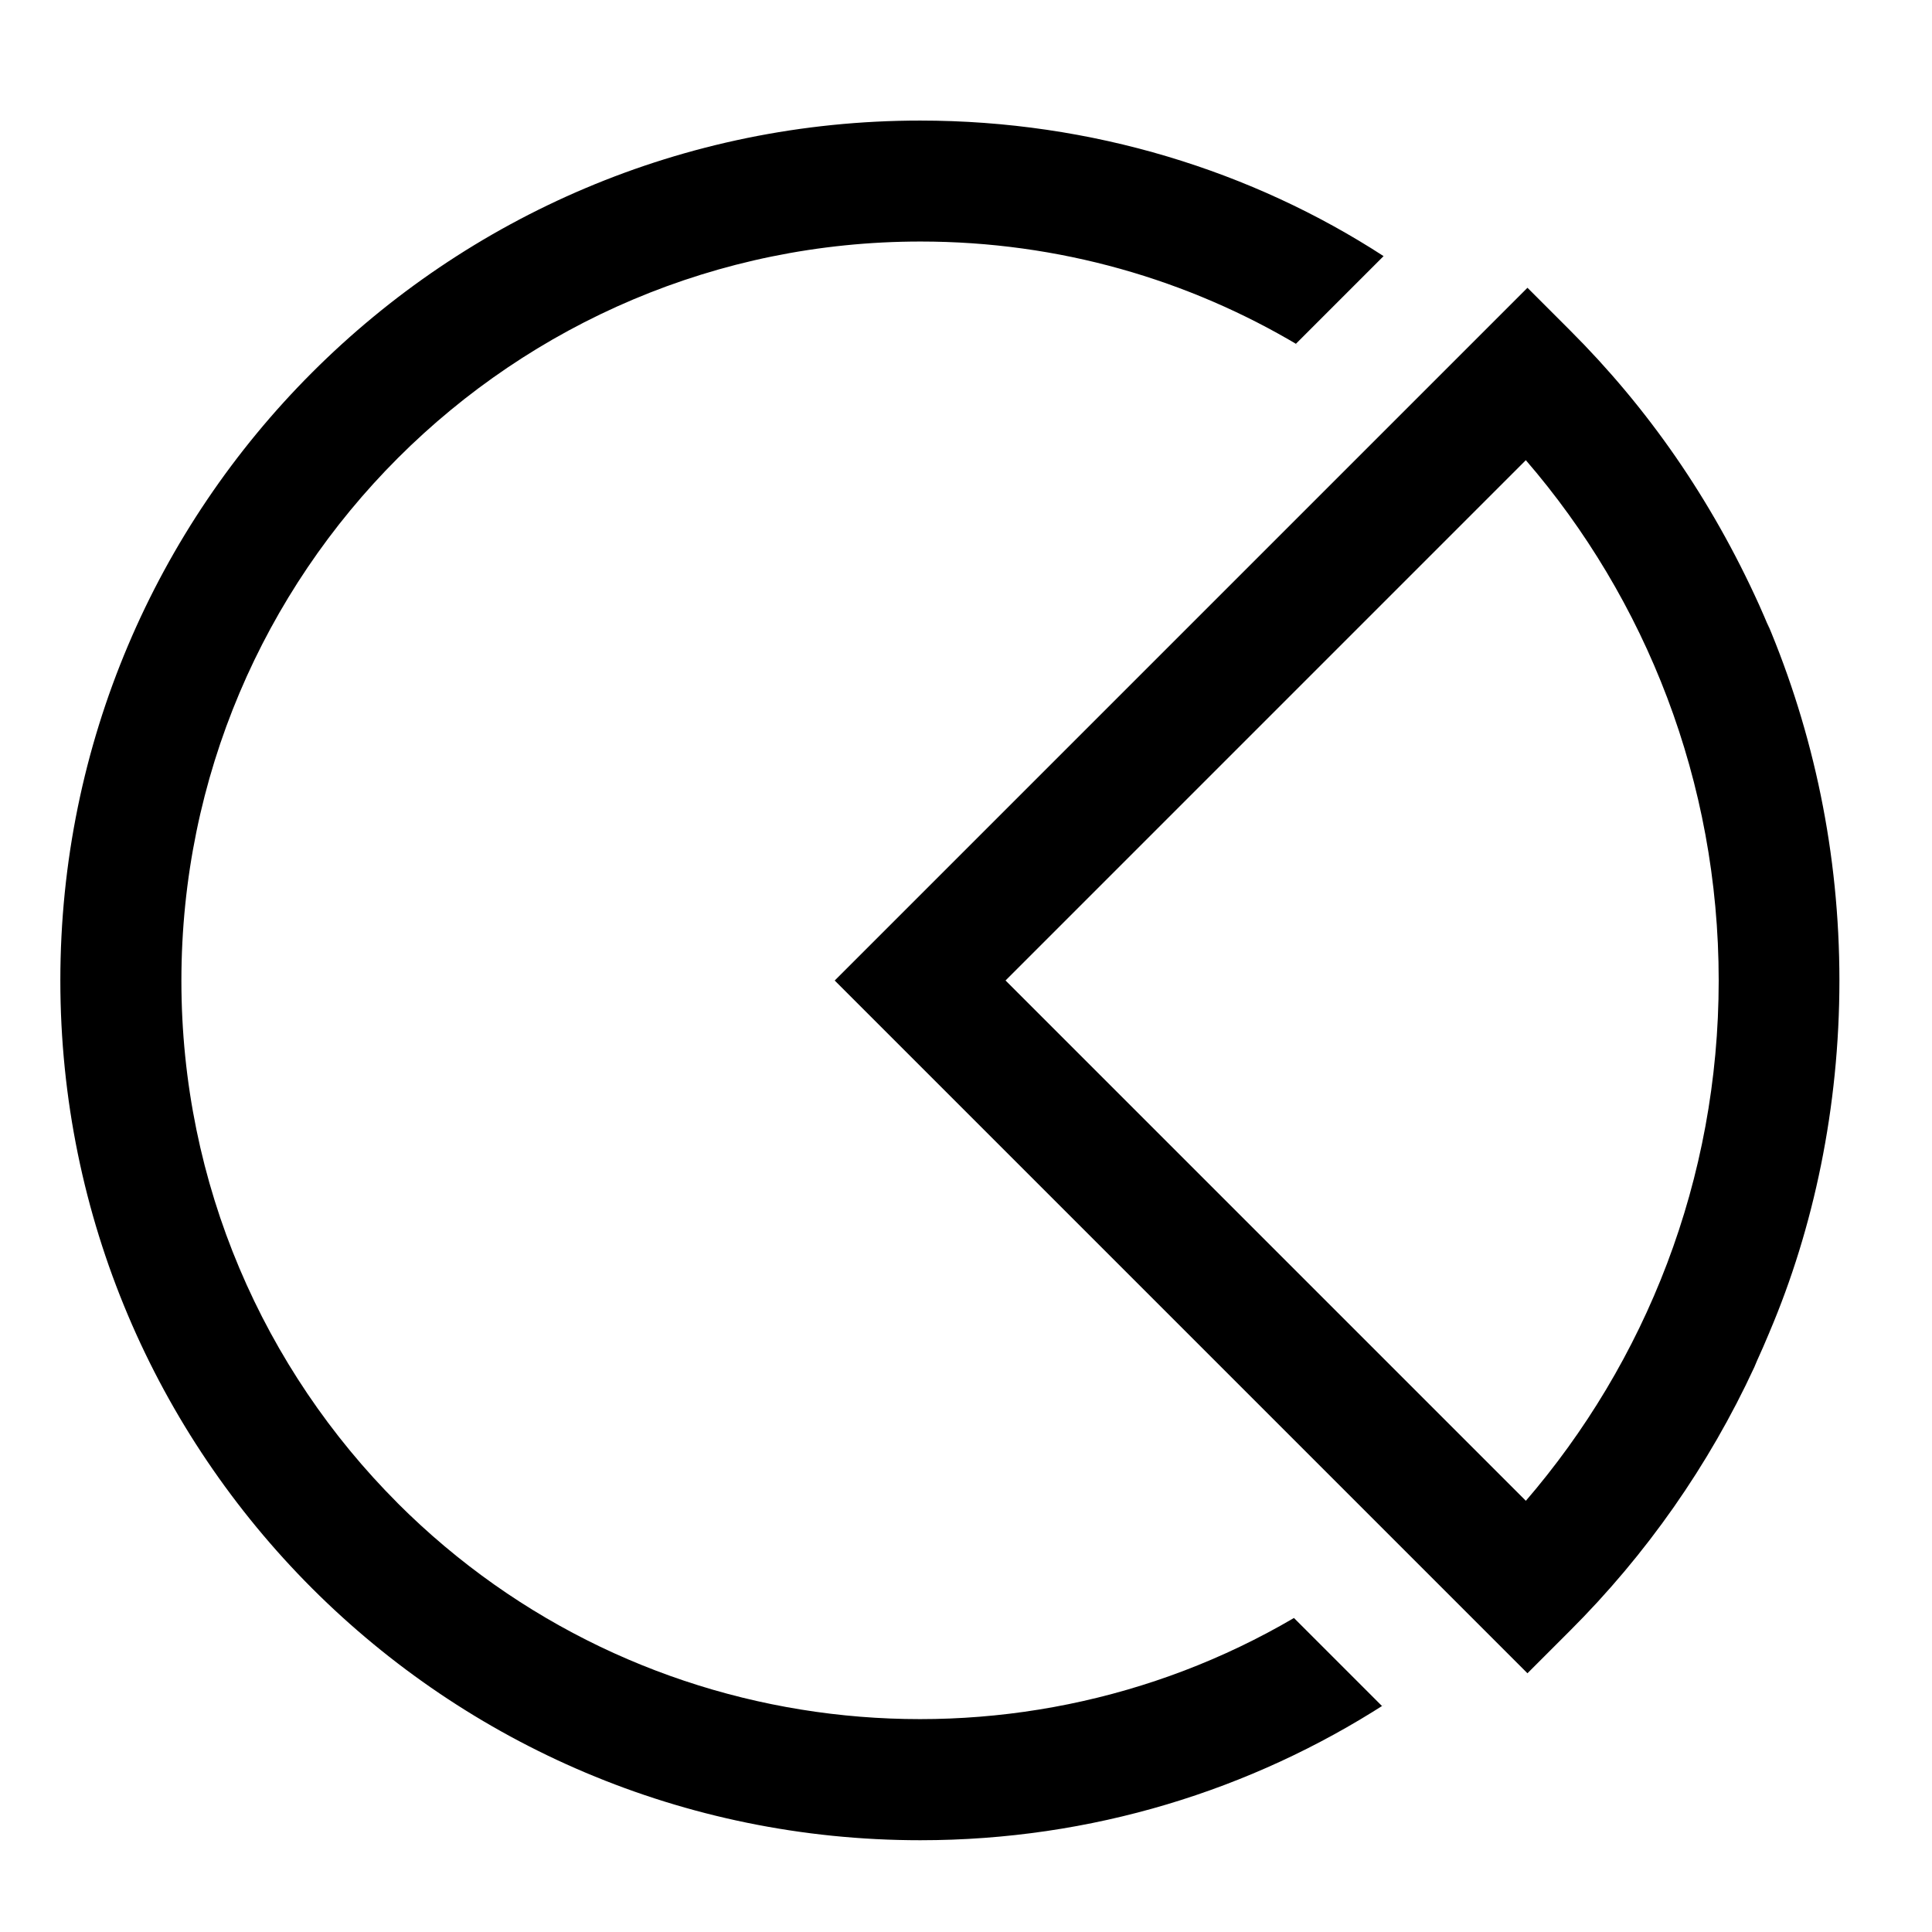
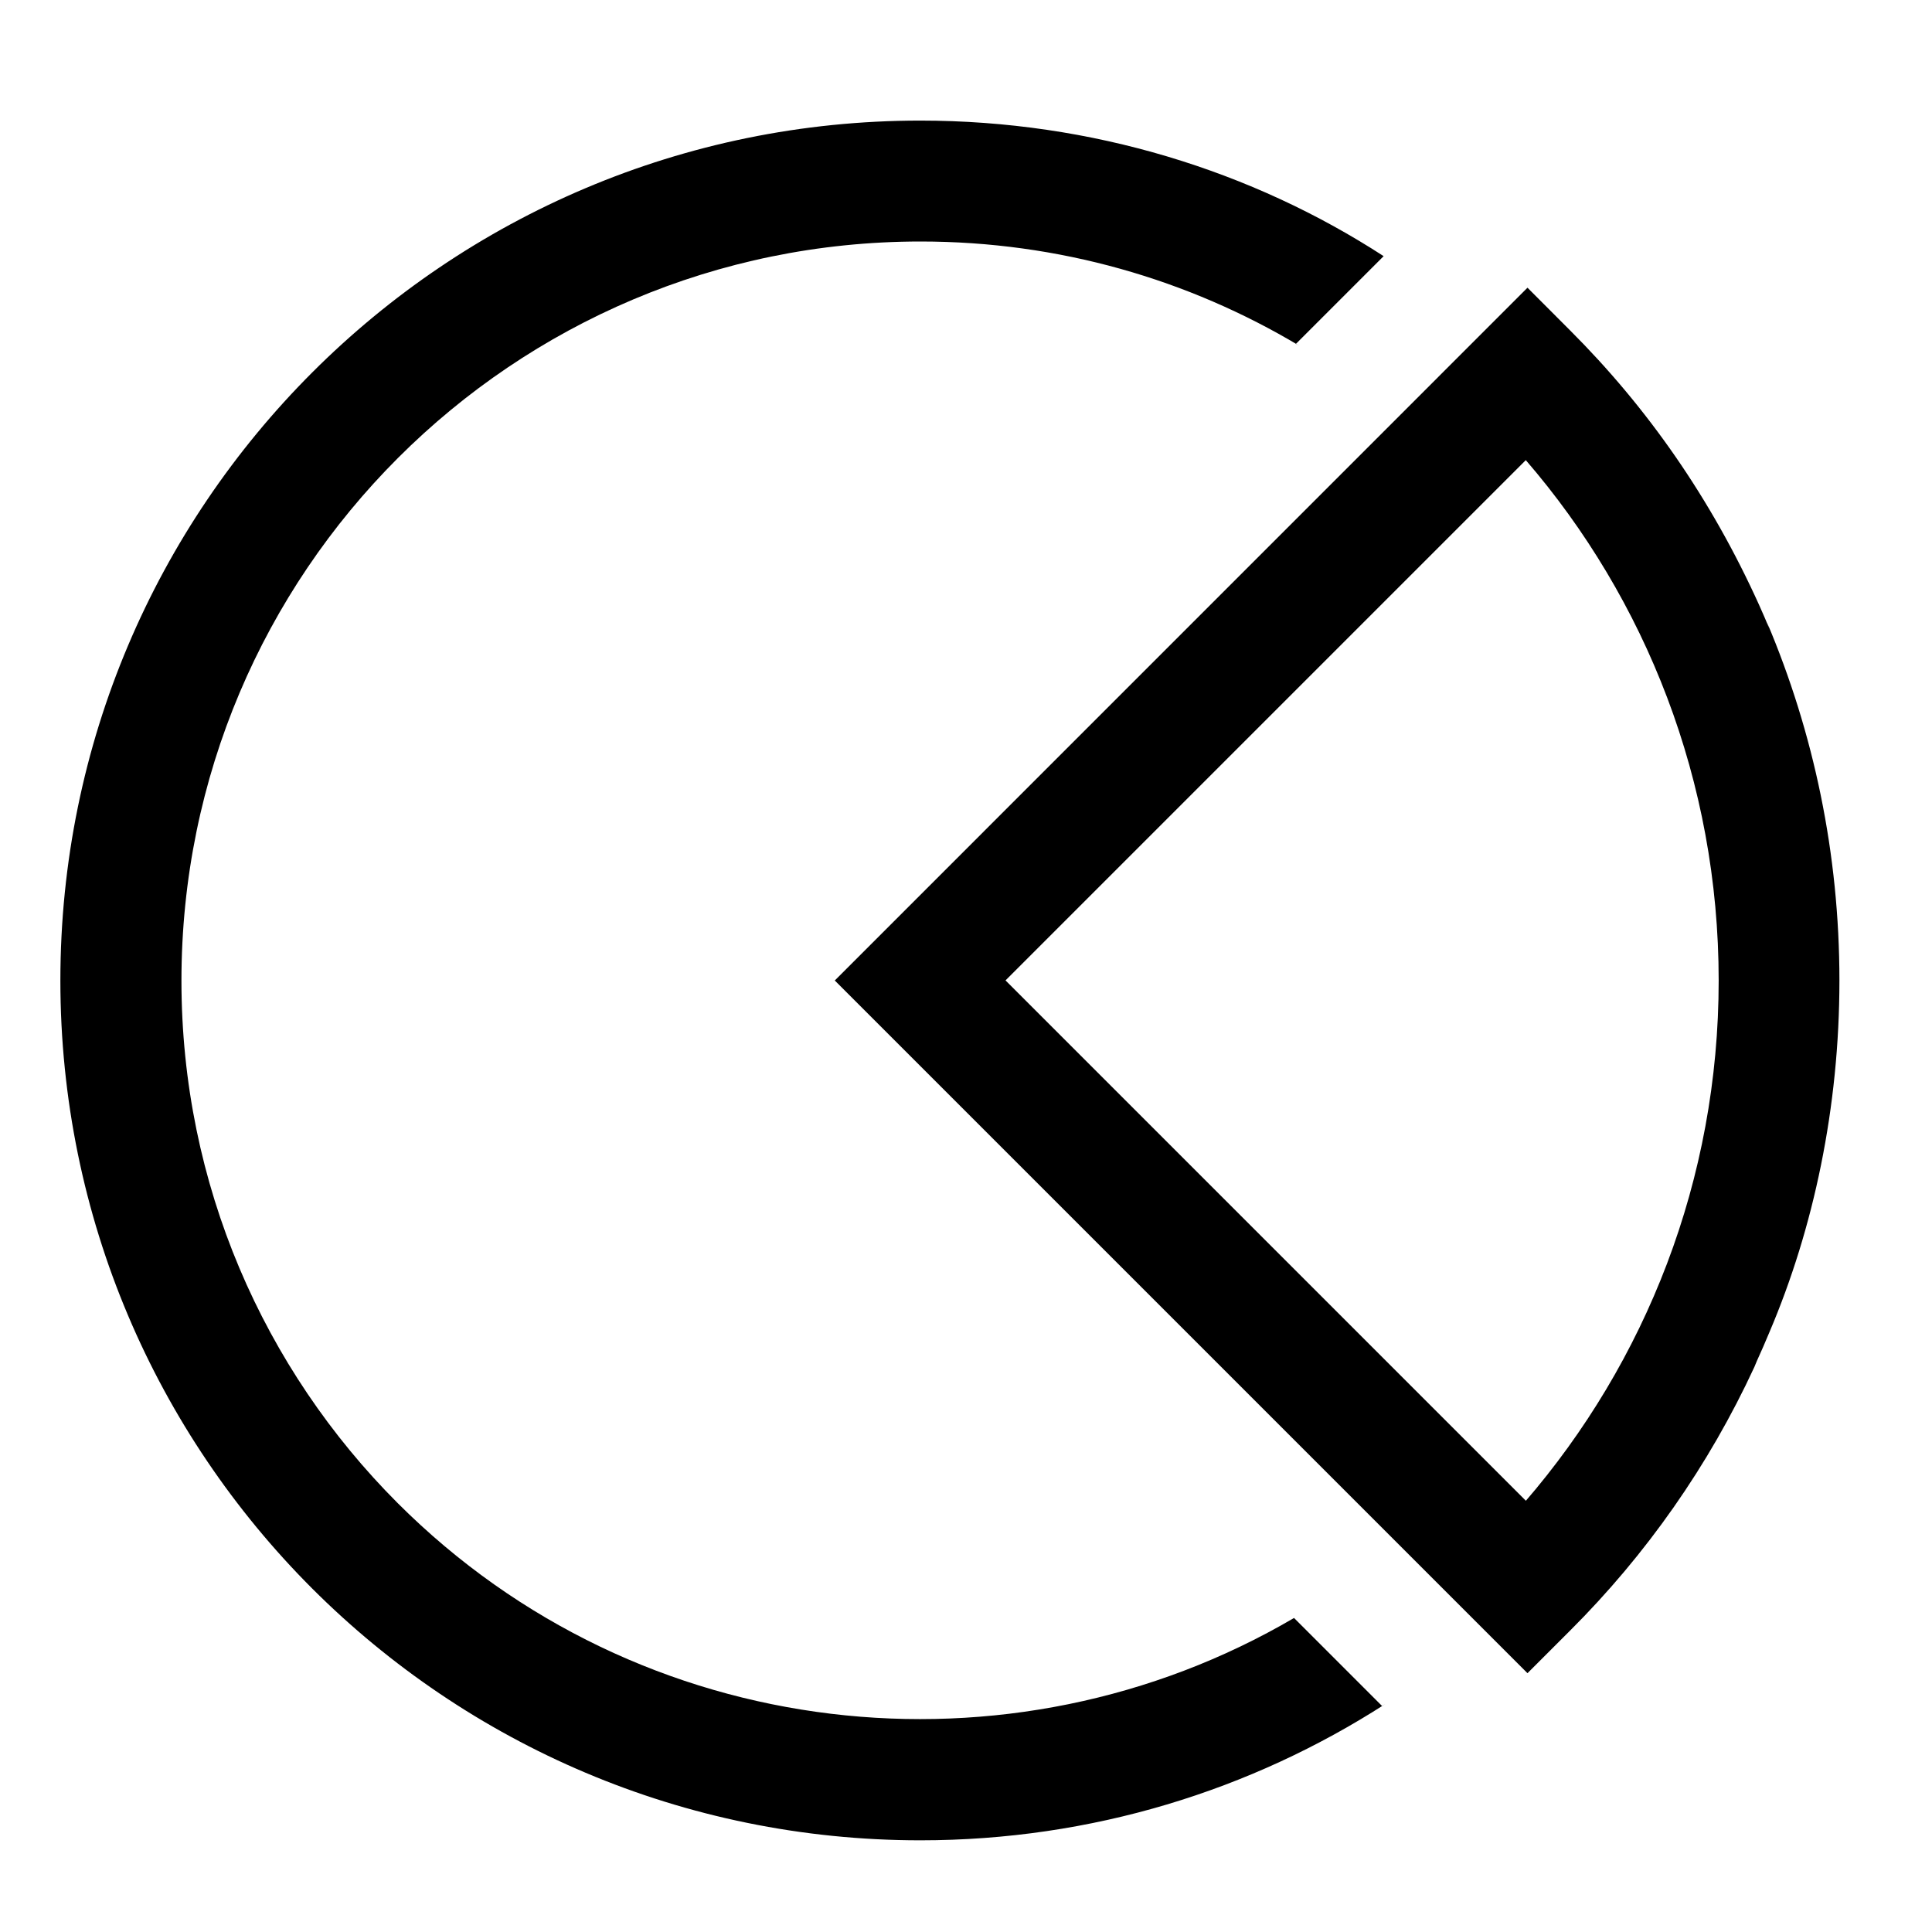
- <svg xmlns="http://www.w3.org/2000/svg" version="1.1" width="64" height="64" viewBox="0 0 64 64">
-   <path d="M13.17 49.79c-4.425-4.43-7.161-10.547-7.161-17.303 0-13.523 10.963-24.486 24.486-24.486 4.585 0 8.875 1.26 12.543 3.452l-0.112-0.062 2.907-2.907c-4.341-2.816-9.65-4.49-15.35-4.49-15.732 0-28.484 12.753-28.484 28.484 0 7.865 3.188 14.986 8.341 20.14l-0-0c5.157 5.154 12.281 8.342 20.148 8.342 5.674 0 10.961-1.658 15.403-4.516l-0.113 0.068-2.914-2.914c-9.378 5.498-21.659 4.229-29.696-3.808z" />
-   <path d="M58.614 44.134c1.466-3.443 2.319-7.449 2.319-11.654s-0.852-8.21-2.394-11.853l0.075 0.2c-0.111-0.267-0.226-0.531-0.343-0.794-1.595-3.522-3.699-6.531-6.257-9.085l-1.415-1.415-22.948 22.948 22.948 22.948 1.414-1.414c2.516-2.513 4.593-5.465 6.104-8.732l0.078-0.187c0.144-0.317 0.285-0.637 0.419-0.96zM50.545 15.244c3.97 4.6 6.389 10.635 6.389 17.236s-2.418 12.637-6.417 17.27l0.029-0.034-17.236-17.236z" />
+ <svg xmlns="http://www.w3.org/2000/svg" version="1.1" width="24" height="24" viewBox="0 0 24 24">
+   <path d="M4.939 18.671c-1.659-1.661-2.685-3.955-2.685-6.489 0-5.071 4.111-9.182 9.182-9.182 1.719 0 3.328 0.472 4.704 1.295l-0.042-0.023 1.090-1.090c-1.628-1.056-3.619-1.684-5.756-1.684-5.899 0-10.682 4.782-10.682 10.682 0 2.949 1.195 5.62 3.128 7.553l-0-0c1.934 1.933 4.605 3.128 7.556 3.128 2.128 0 4.111-0.622 5.776-1.694l-0.042 0.025-1.093-1.093c-3.517 2.062-8.122 1.586-11.136-1.428z" />
+   <path d="M21.98 16.55c0.55-1.291 0.87-2.793 0.87-4.37s-0.32-3.079-0.898-4.445l0.028 0.075c-0.041-0.1-0.085-0.199-0.129-0.298-0.598-1.321-1.387-2.449-2.346-3.407l-0.53-0.531-8.605 8.606 8.605 8.605 0.53-0.53c0.944-0.942 1.722-2.049 2.289-3.275l0.029-0.070c0.054-0.119 0.107-0.239 0.157-0.36zM18.954 5.716c1.489 1.725 2.396 3.988 2.396 6.464s-0.907 4.739-2.406 6.476l0.011-0.013-6.464-6.464z" />
</svg>
